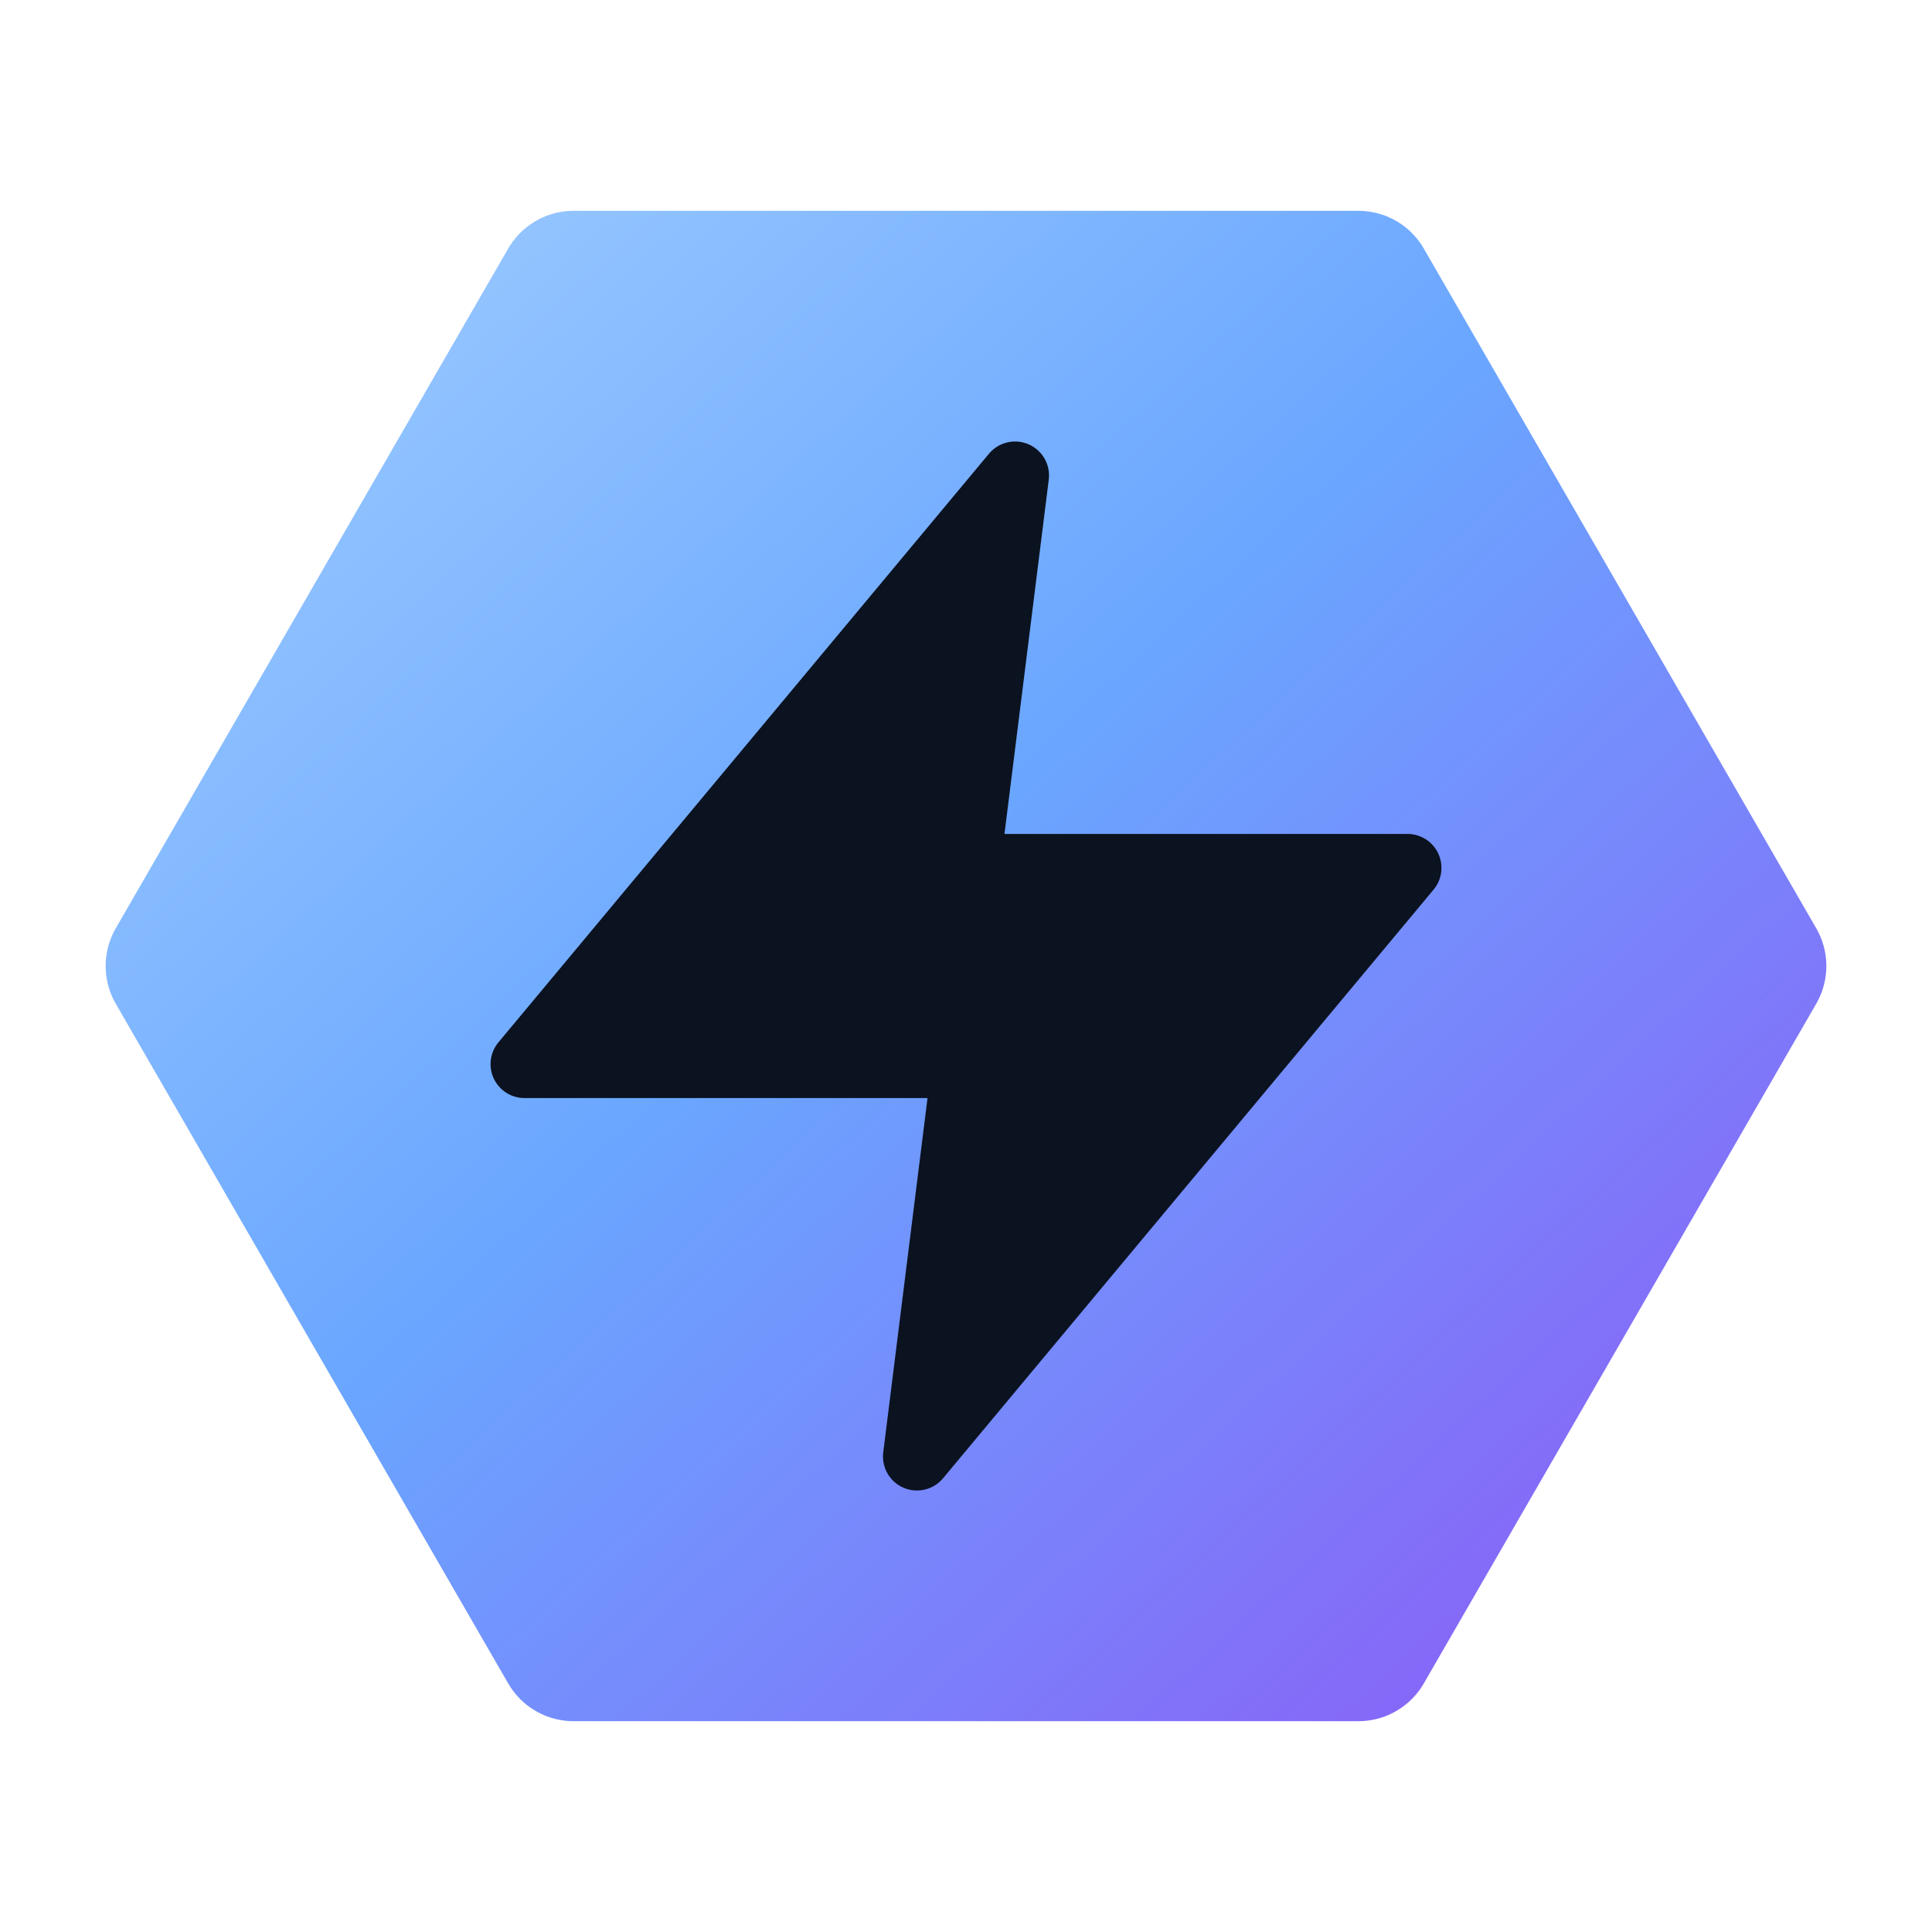
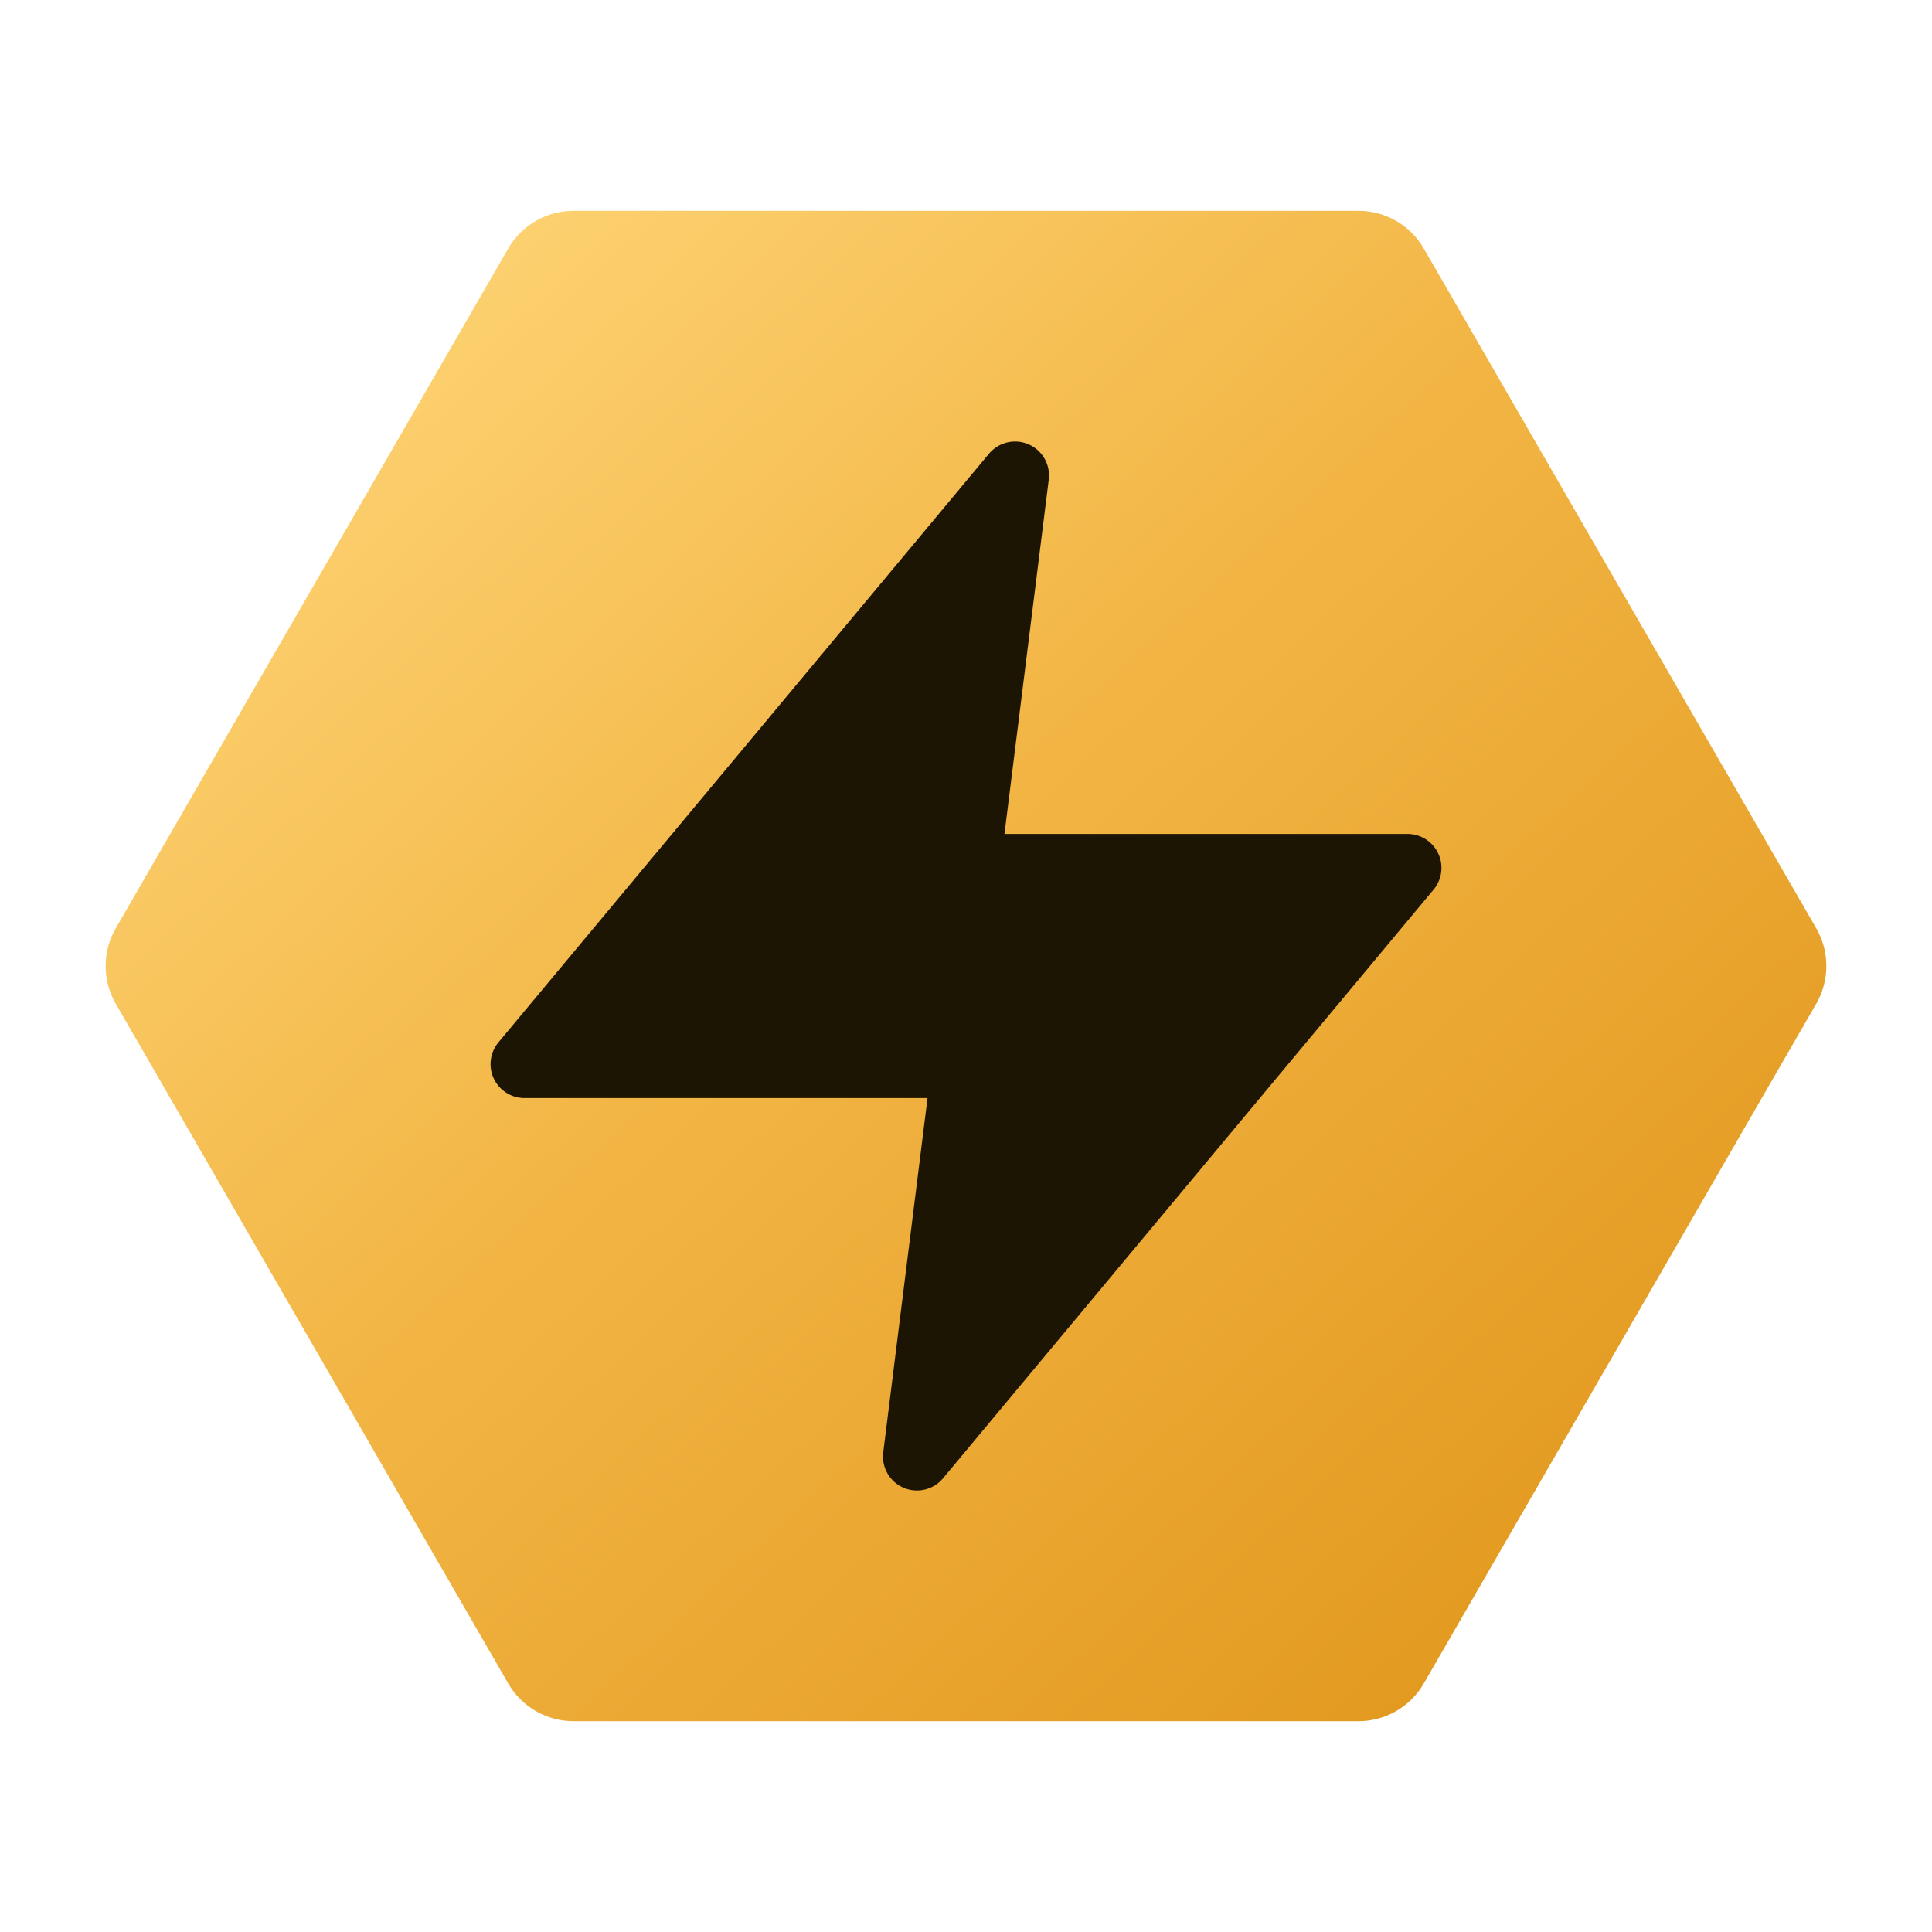
<svg xmlns="http://www.w3.org/2000/svg" viewBox="0 0 512 512" role="img" aria-label="QBHive">
  <defs>
    <linearGradient id="qbHex" x1="72" y1="56" x2="440" y2="456" gradientUnits="userSpaceOnUse">
-       <stop offset="0" stop-color="#9ccbff" />
-       <stop offset="0.45" stop-color="#6aa6ff" />
-       <stop offset="1" stop-color="#8b5cf6" />
+       <stop offset="0" stop-color="#ffd77a" />
+       <stop offset="0.45" stop-color="#f2b544" />
+       <stop offset="1" stop-color="#e0951a" />
    </linearGradient>
  </defs>
  <path d="M 464.00 256.00 L 360.00 436.13 L 152.00 436.13 L 48.00 256.00 L 152.00 75.87 L 360.00 75.87 Z" fill="url(#qbHex)" stroke="url(#qbHex)" stroke-width="40" stroke-linejoin="round" />
-   <path d="M 269.00 126.00 L 139.00 282.00 L 256.00 282.00 L 243.00 386.00 L 373.00 230.00 L 256.00 230.00 Z" fill="#0b1220" stroke="#0b1220" stroke-width="18" stroke-linejoin="round" stroke-linecap="round" />
+   <path d="M 269.00 126.00 L 139.00 282.00 L 256.00 282.00 L 243.00 386.00 L 373.00 230.00 L 256.00 230.00 Z" fill="#1d1503" stroke="#1d1503" stroke-width="18" stroke-linejoin="round" stroke-linecap="round" />
</svg>
